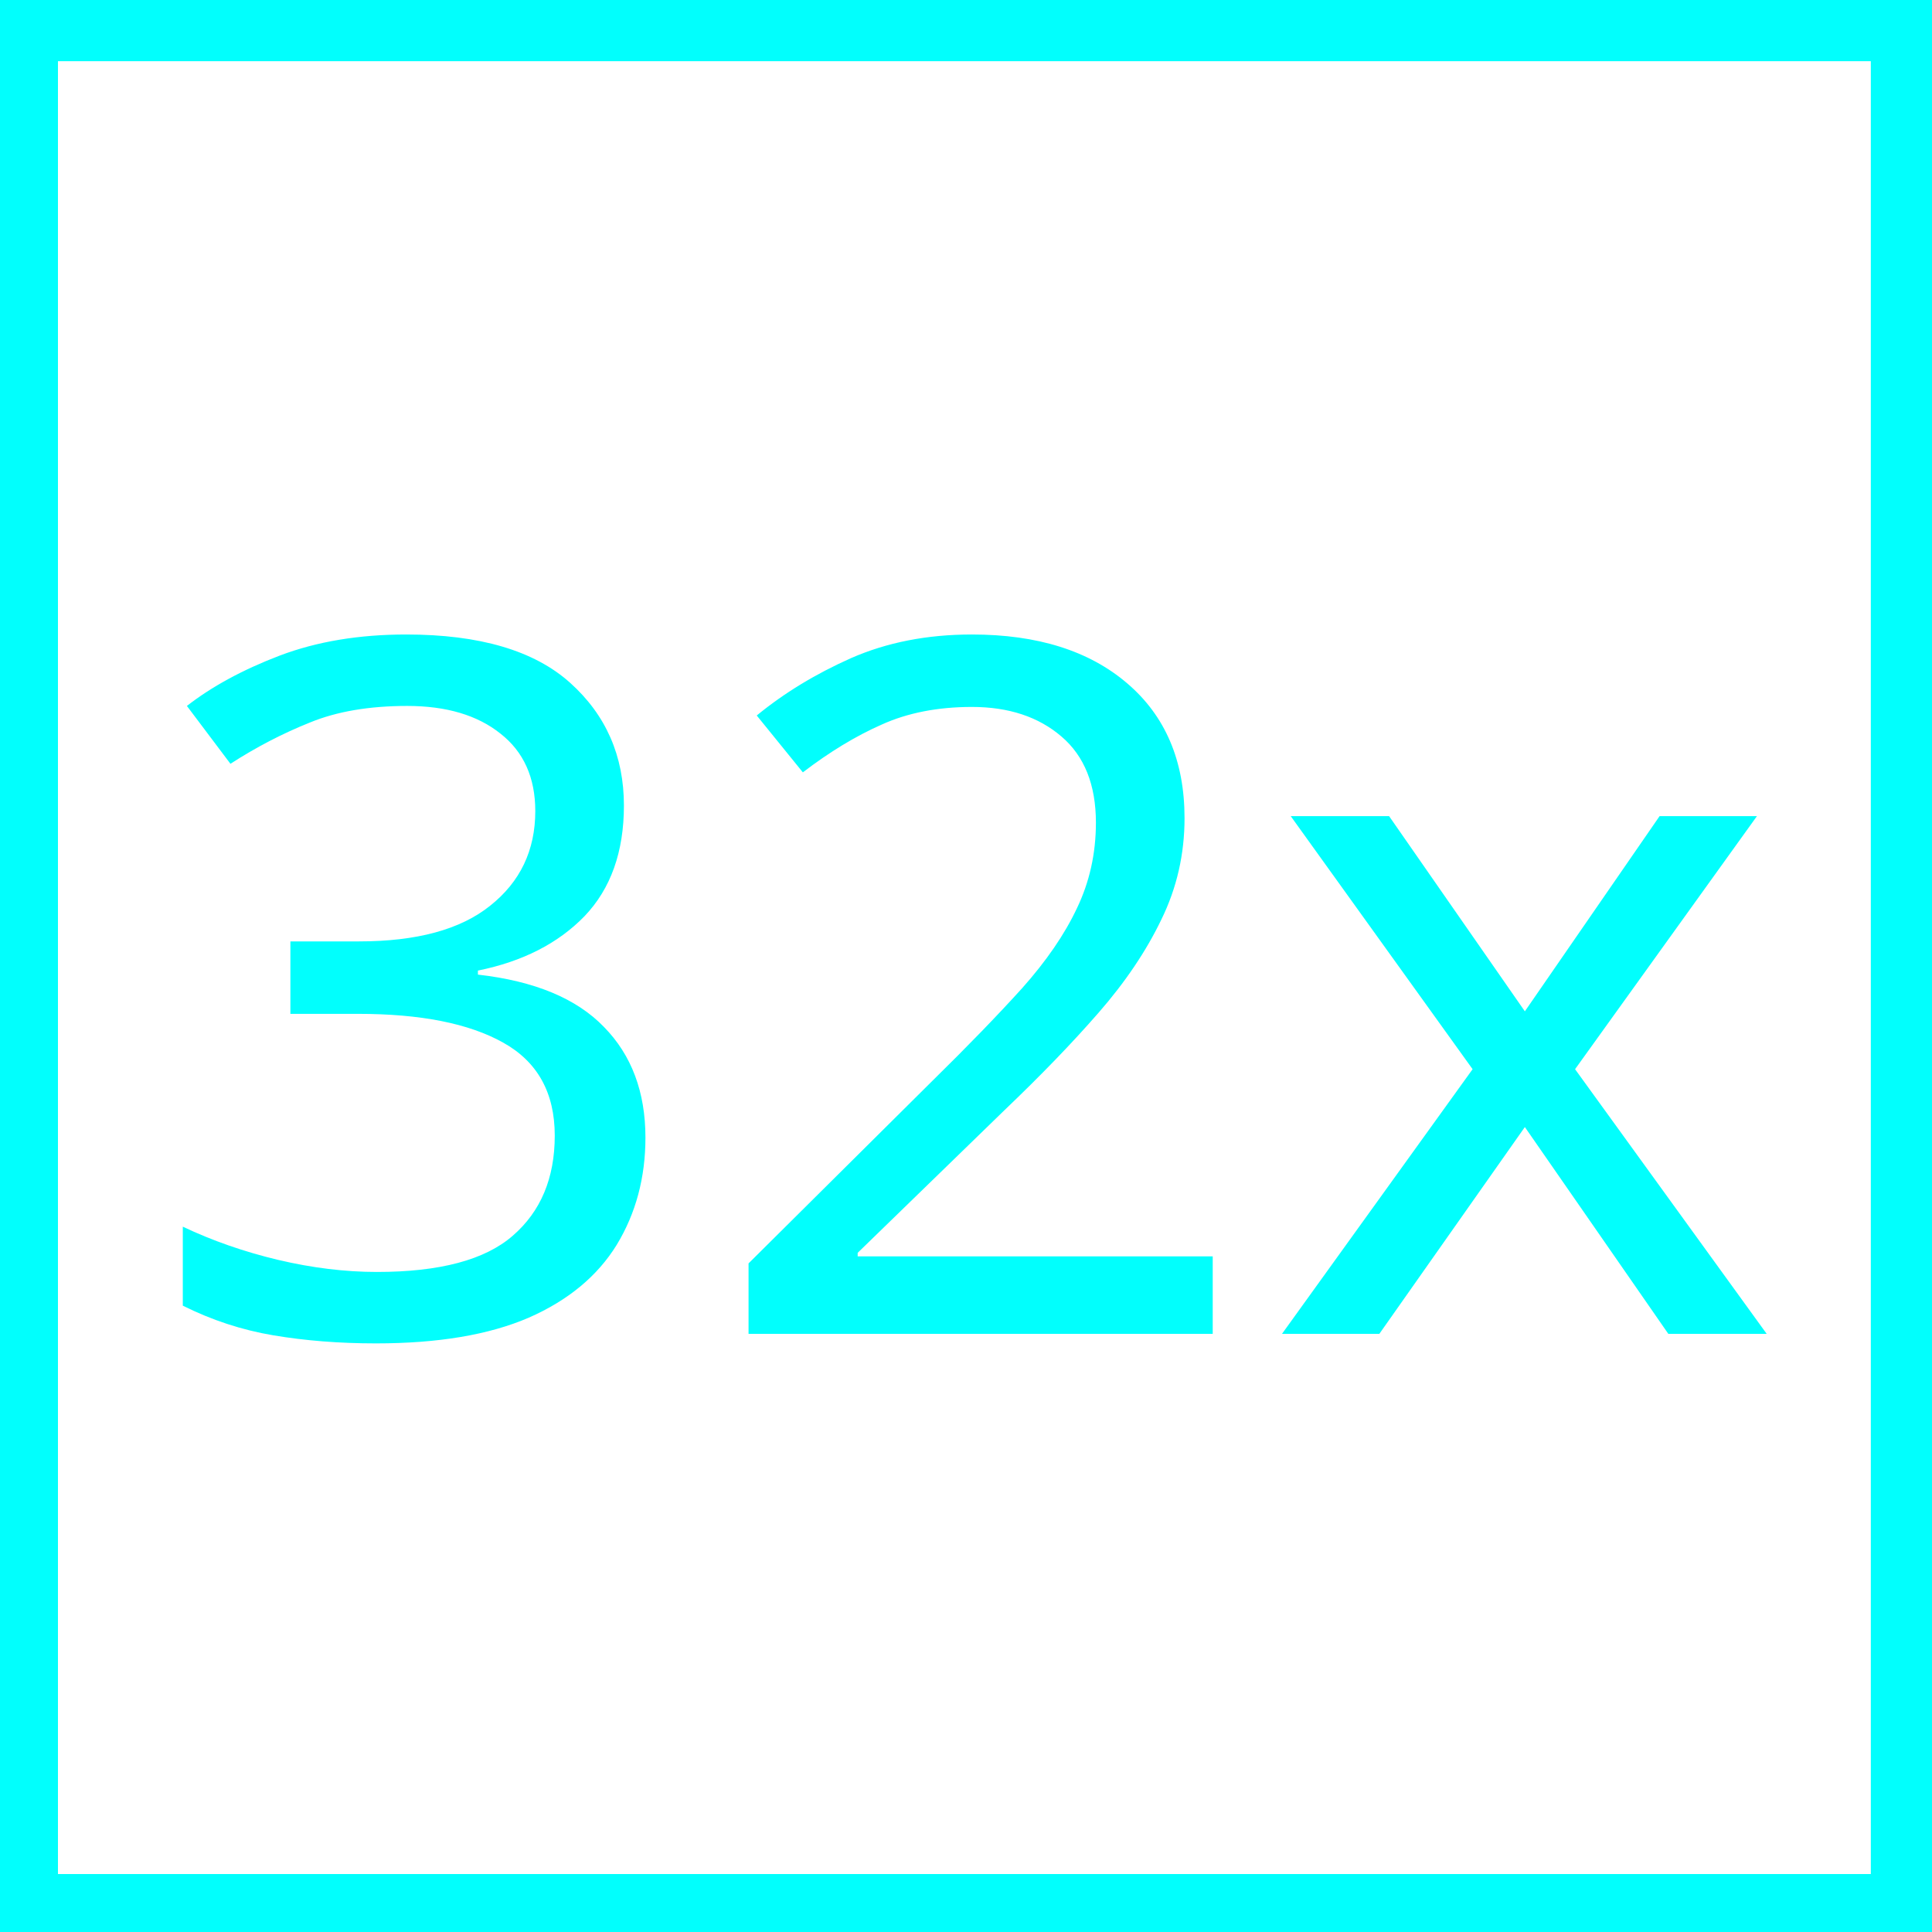
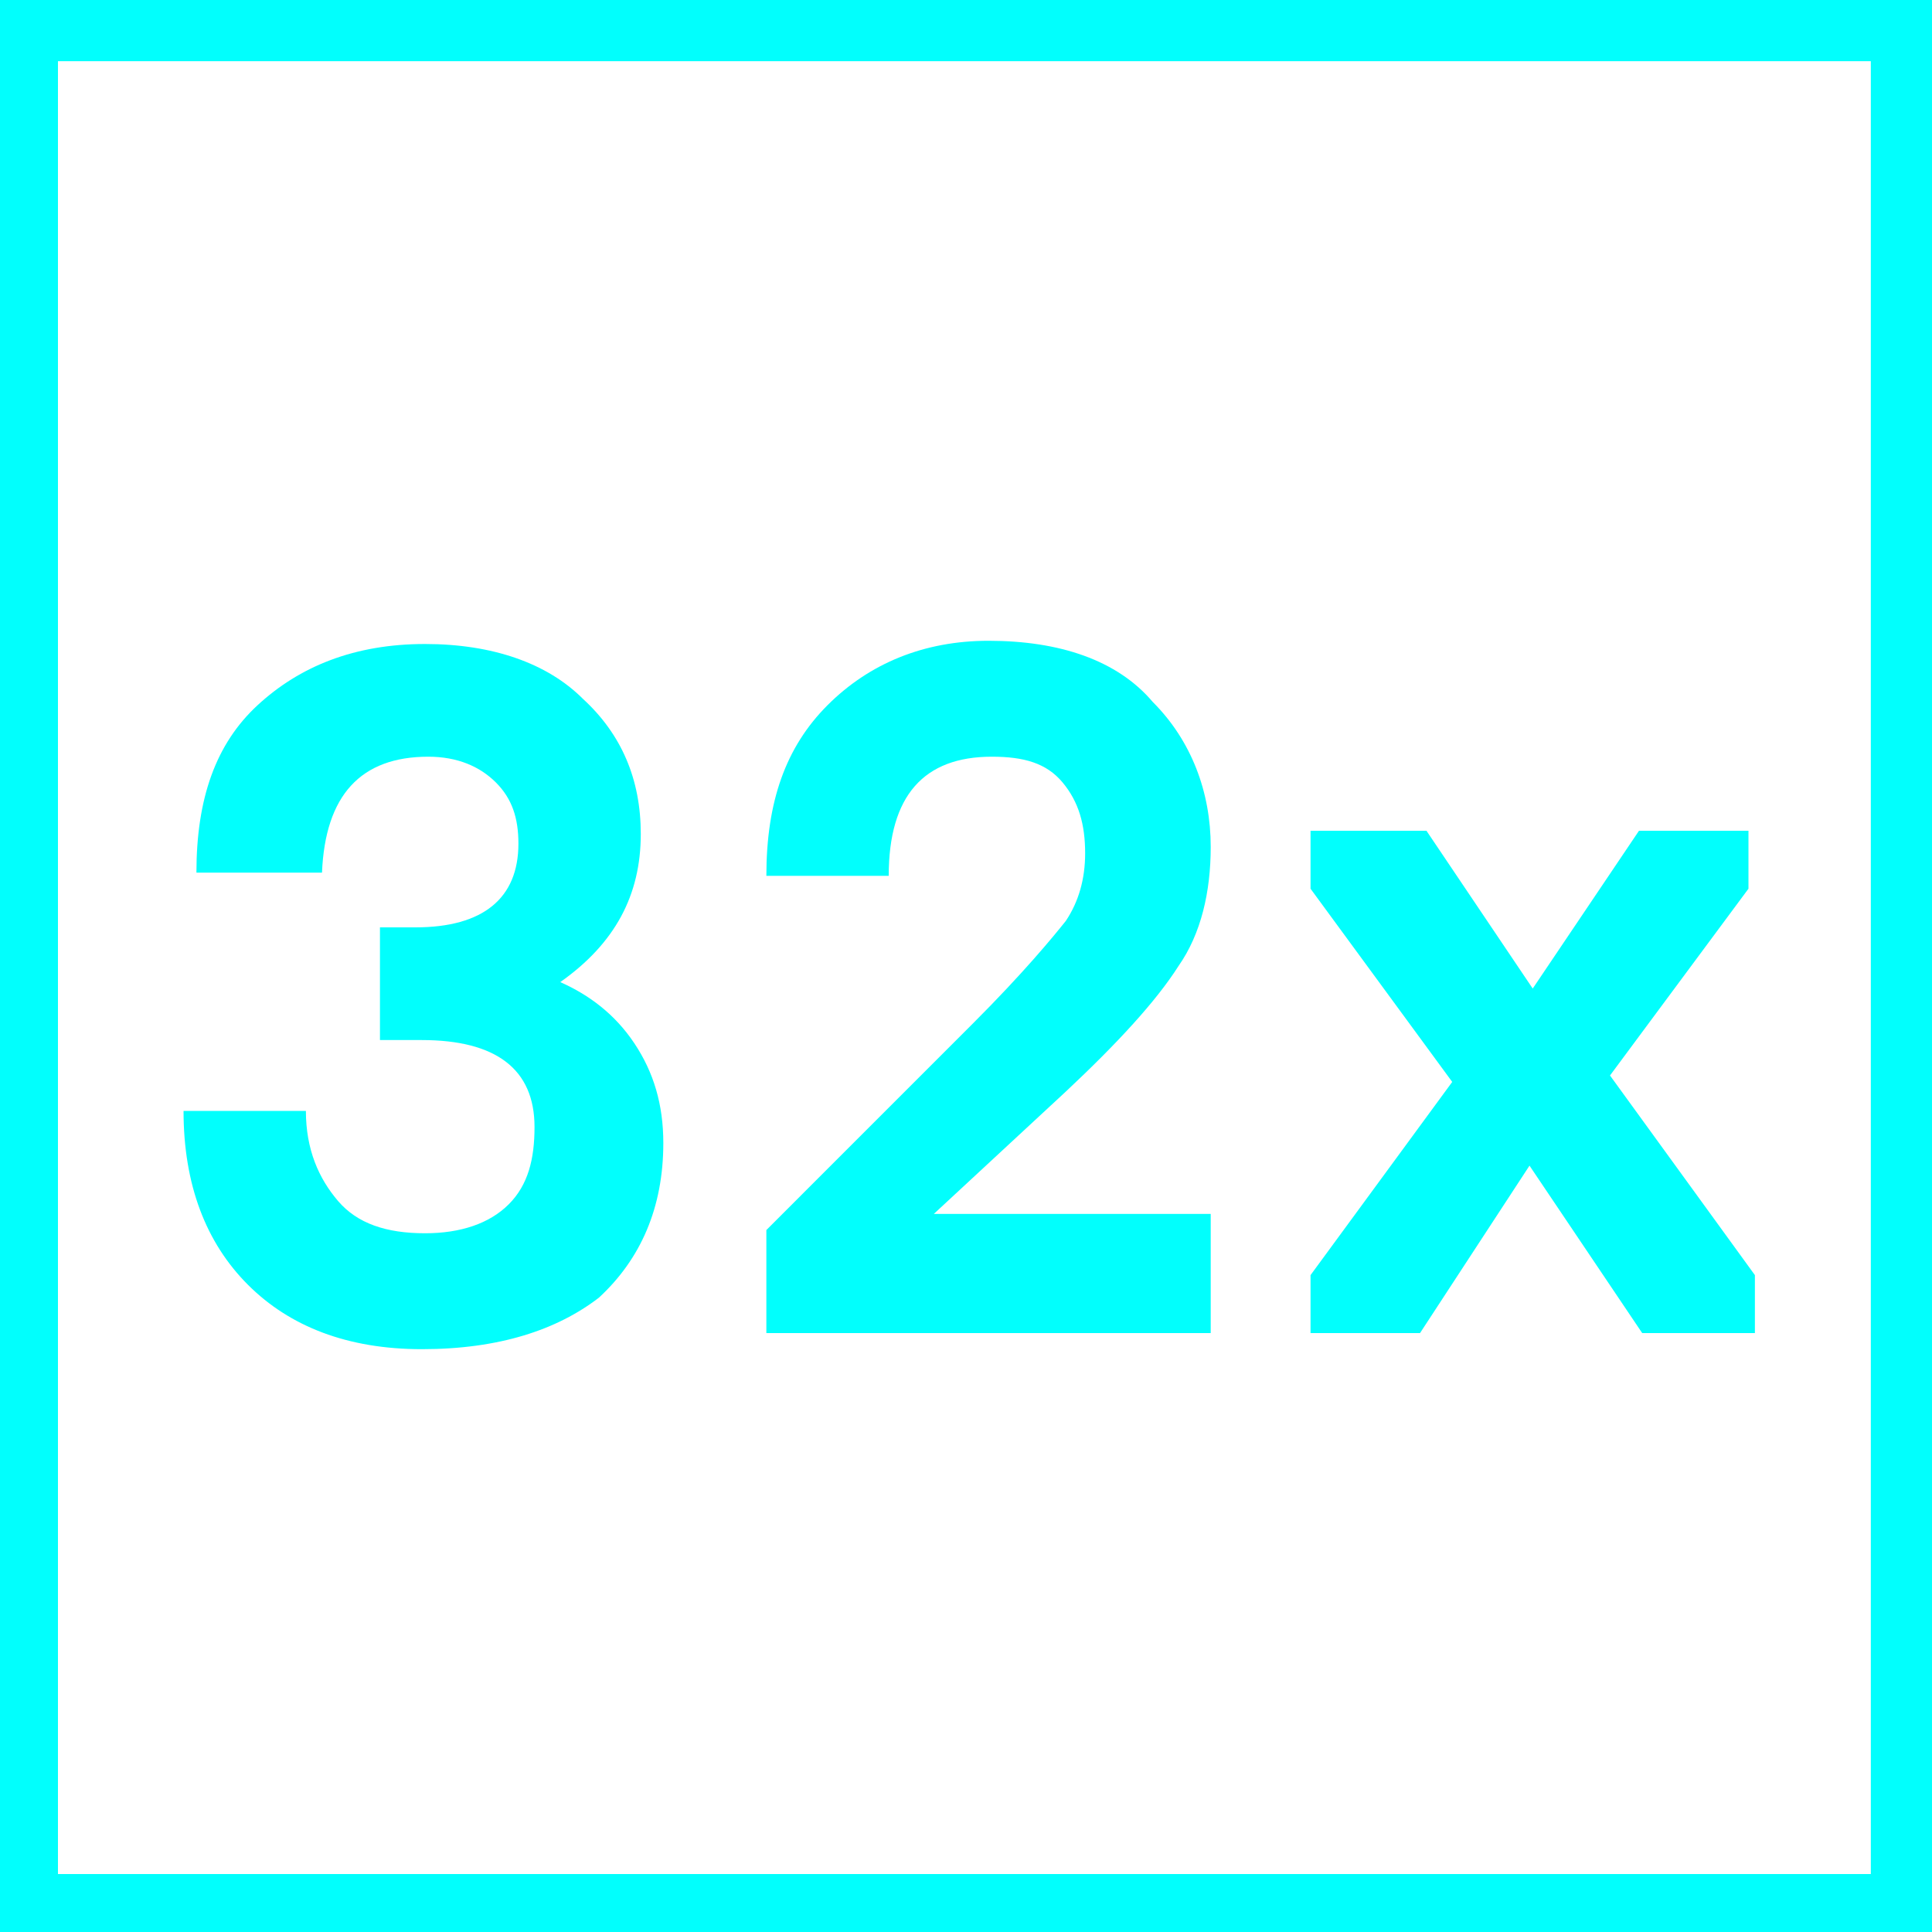
<svg xmlns="http://www.w3.org/2000/svg" version="1.1" id="Layer_1" x="0px" y="0px" viewBox="0 0 60 60" style="enable-background:new 0 0 60 60;" xml:space="preserve">
  <style type="text/css">
	.st0{fill:#01FFFD;}
- 	.st1{font-family:'BrutalType-Bold';}
- 	.st2{font-size:30px;}
+ 	.st1{enable-background:new    ;}
</style>
  <path class="st0" d="M60,60H0V0h60V60z M58.1,1.9H1.8v56.3h56.3V1.9z" />
-   <text transform="matrix(1.0183 0 0 1 4.3088 41.4235)" class="st0 st1 st2">32x</text>
+   <g class="st1">
+     <path class="st0" d="M13.1,41.9c-2.3,0-4.1-0.7-5.4-2c-1.3-1.3-2-3.1-2-5.4h3.8c0,1.2,0.4,2.1,1,2.8c0.6,0.7,1.5,1,2.7,1   c1.1,0,2-0.3,2.6-0.9c0.6-0.6,0.8-1.4,0.8-2.4c0-1.8-1.2-2.7-3.5-2.7h-1.3v-3.5h1.1c2.1,0,3.2-0.9,3.2-2.6c0-0.8-0.2-1.4-0.7-1.9   c-0.5-0.5-1.2-0.8-2.1-0.8c-2.1,0-3.2,1.2-3.3,3.6H6.1c0-2.3,0.6-4,1.9-5.2s3-1.9,5.2-1.9c2.1,0,3.8,0.6,4.9,1.7   c1.2,1.1,1.8,2.5,1.8,4.2c0,1.9-0.8,3.4-2.5,4.6c0.9,0.4,1.7,1,2.3,1.9c0.6,0.9,0.9,1.9,0.9,3.1c0,2-0.7,3.6-2,4.8   C17.3,41.3,15.5,41.9,13.1,41.9z" />
+     <path class="st0" d="M37.7,41.4H23.8v-3.2l6.4-6.4c1.6-1.6,2.5-2.7,2.9-3.2c0.4-0.6,0.6-1.3,0.6-2.1c0-0.9-0.2-1.6-0.7-2.2   c-0.5-0.6-1.2-0.8-2.2-0.8c-2.1,0-3.2,1.2-3.2,3.7h-3.8c0-2.3,0.6-4,1.9-5.3c1.3-1.3,3-2,5-2c2.2,0,4,0.6,5.1,1.9   c1.2,1.2,1.8,2.8,1.8,4.5c0,1.4-0.3,2.7-1,3.7c-0.7,1.1-1.9,2.4-3.5,3.9l-4.1,3.8h8.6V41.4z" />
+     <path class="st0" d="M44.1,41.4h-3.4v-1.8l4.4-6l-4.4-6v-1.8h3.6l3.3,4.9l3.3-4.9h3.4v1.8L50,33.4l4.5,6.2v1.8H51l-3.5-5.2   L44.1,41.4z" />
+   </g>
</svg>
